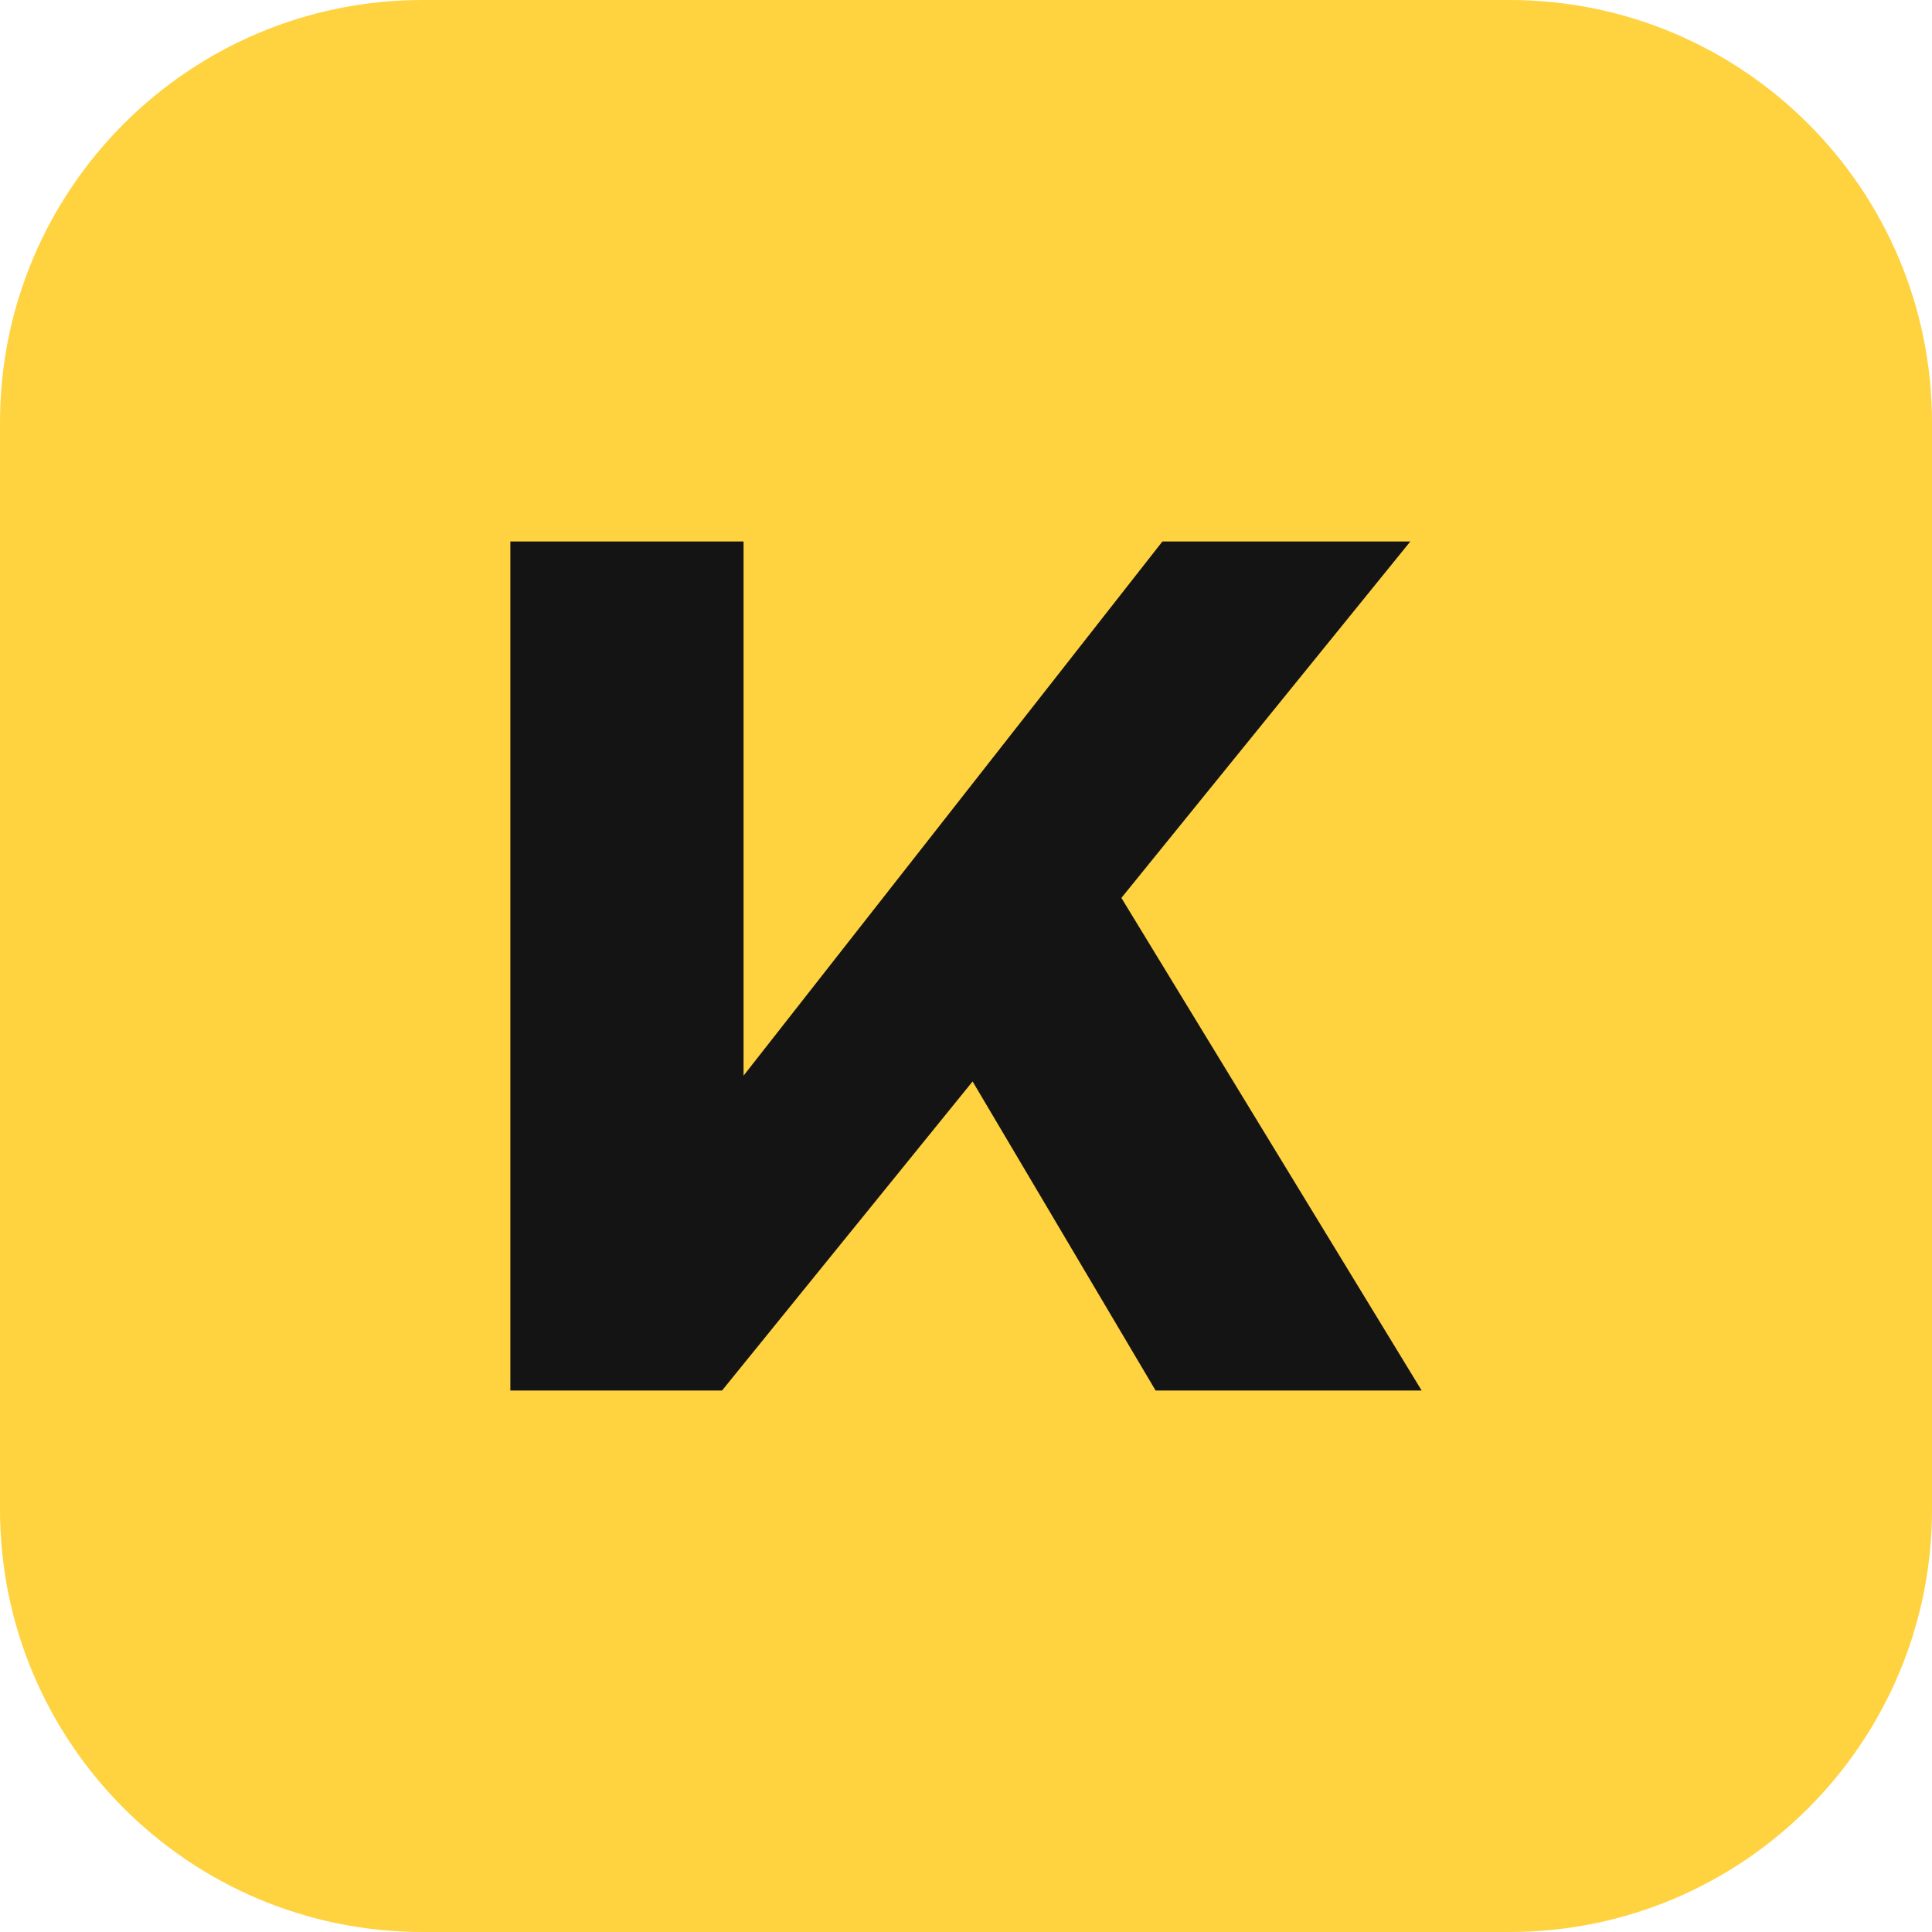
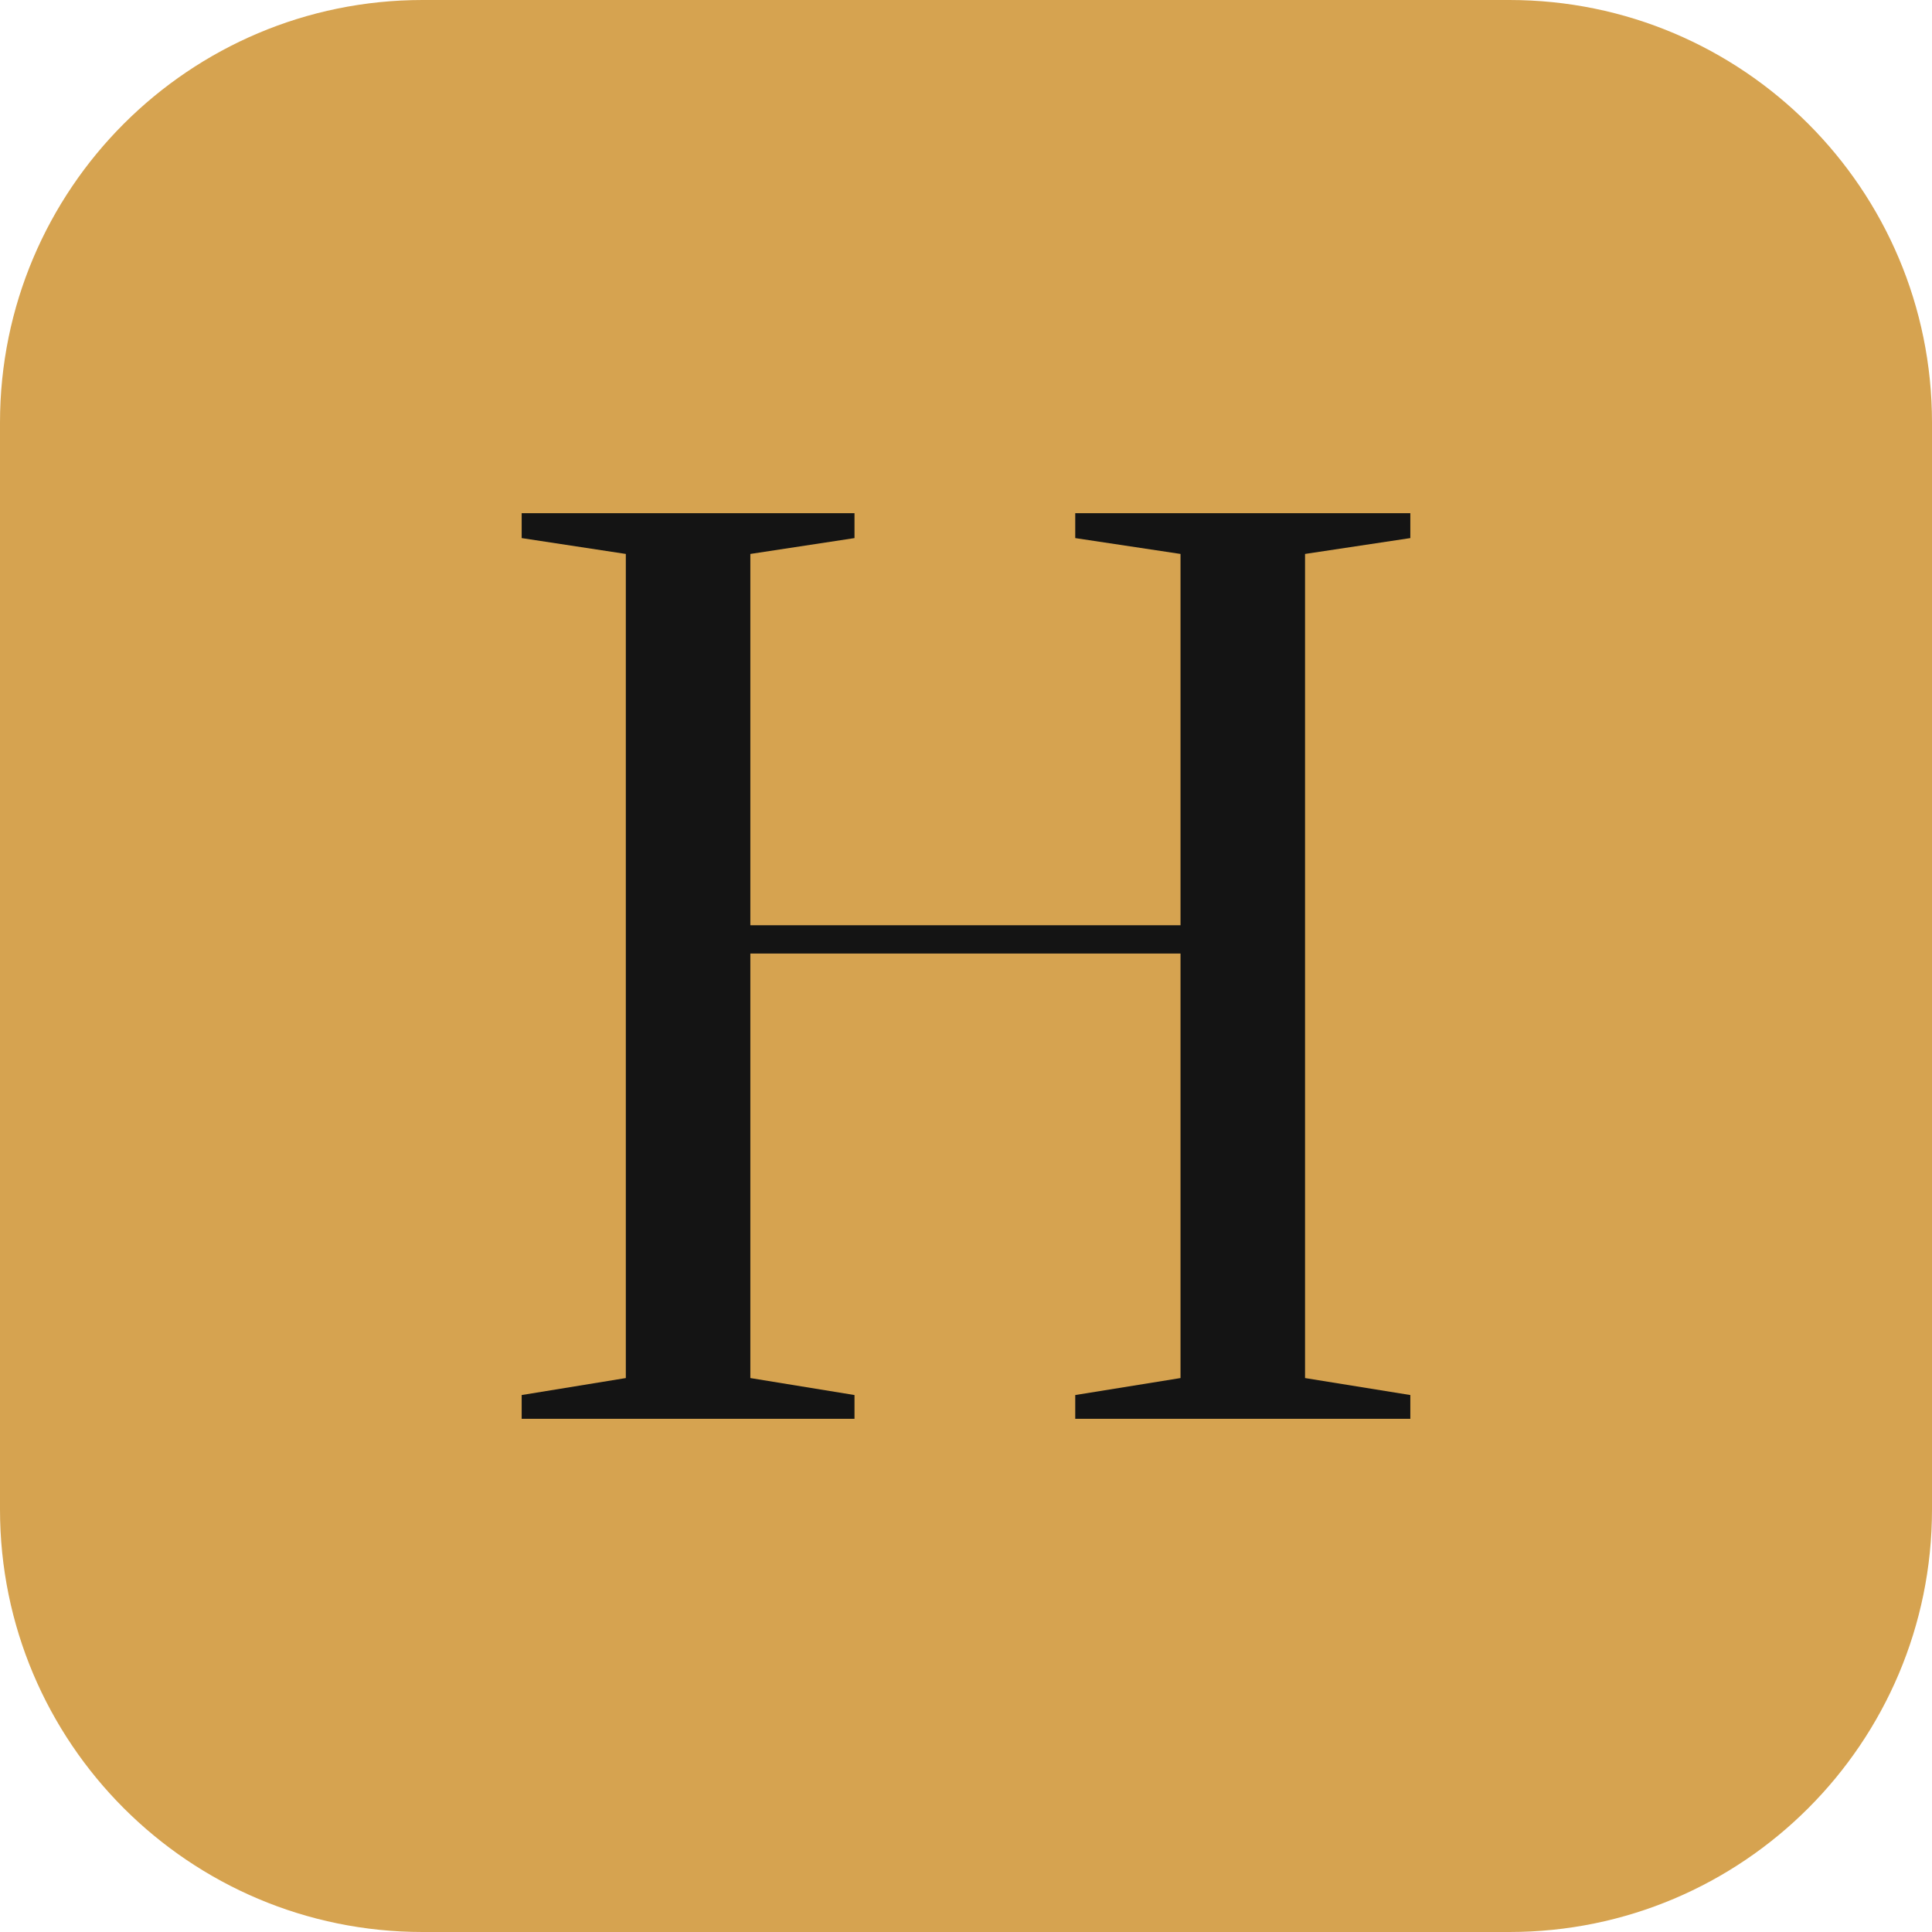
<svg xmlns="http://www.w3.org/2000/svg" viewBox="0 0 512 512" width="512" height="512">
-   <rect width="512" height="512" rx="112" fill="#ffd23f" />
-   <path fill="#141414" d="M191.35 368.50L135.25 368.50L135.25 143.50L197.05 143.50L197.05 319L180.55 306.10L308.05 143.50L373.75 143.50L191.35 368.50ZM306.25 368.50L242.65 261.10L288.25 223.30L376.75 368.50L306.25 368.50Z" />
+   <rect width="512" height="512" rx="112" fill="#d6a350" />
+   <path fill="#141414" d="M226.45 376L138.25 376L138.25 369.70L165.85 365.20L165.85 146.80L138.25 142.60L138.25 136L226.45 136L226.45 142.60L198.85 146.80L198.85 245.20L312.85 245.20L312.85 146.80L284.95 142.60L284.95 136L373.75 136L373.75 142.60L345.85 146.80L345.85 365.20L373.75 369.70L373.75 376L284.95 376L284.95 369.70L312.85 365.20L312.85 252.70L198.85 252.70L198.85 365.20L226.45 369.70L226.45 376Z" />
</svg>
